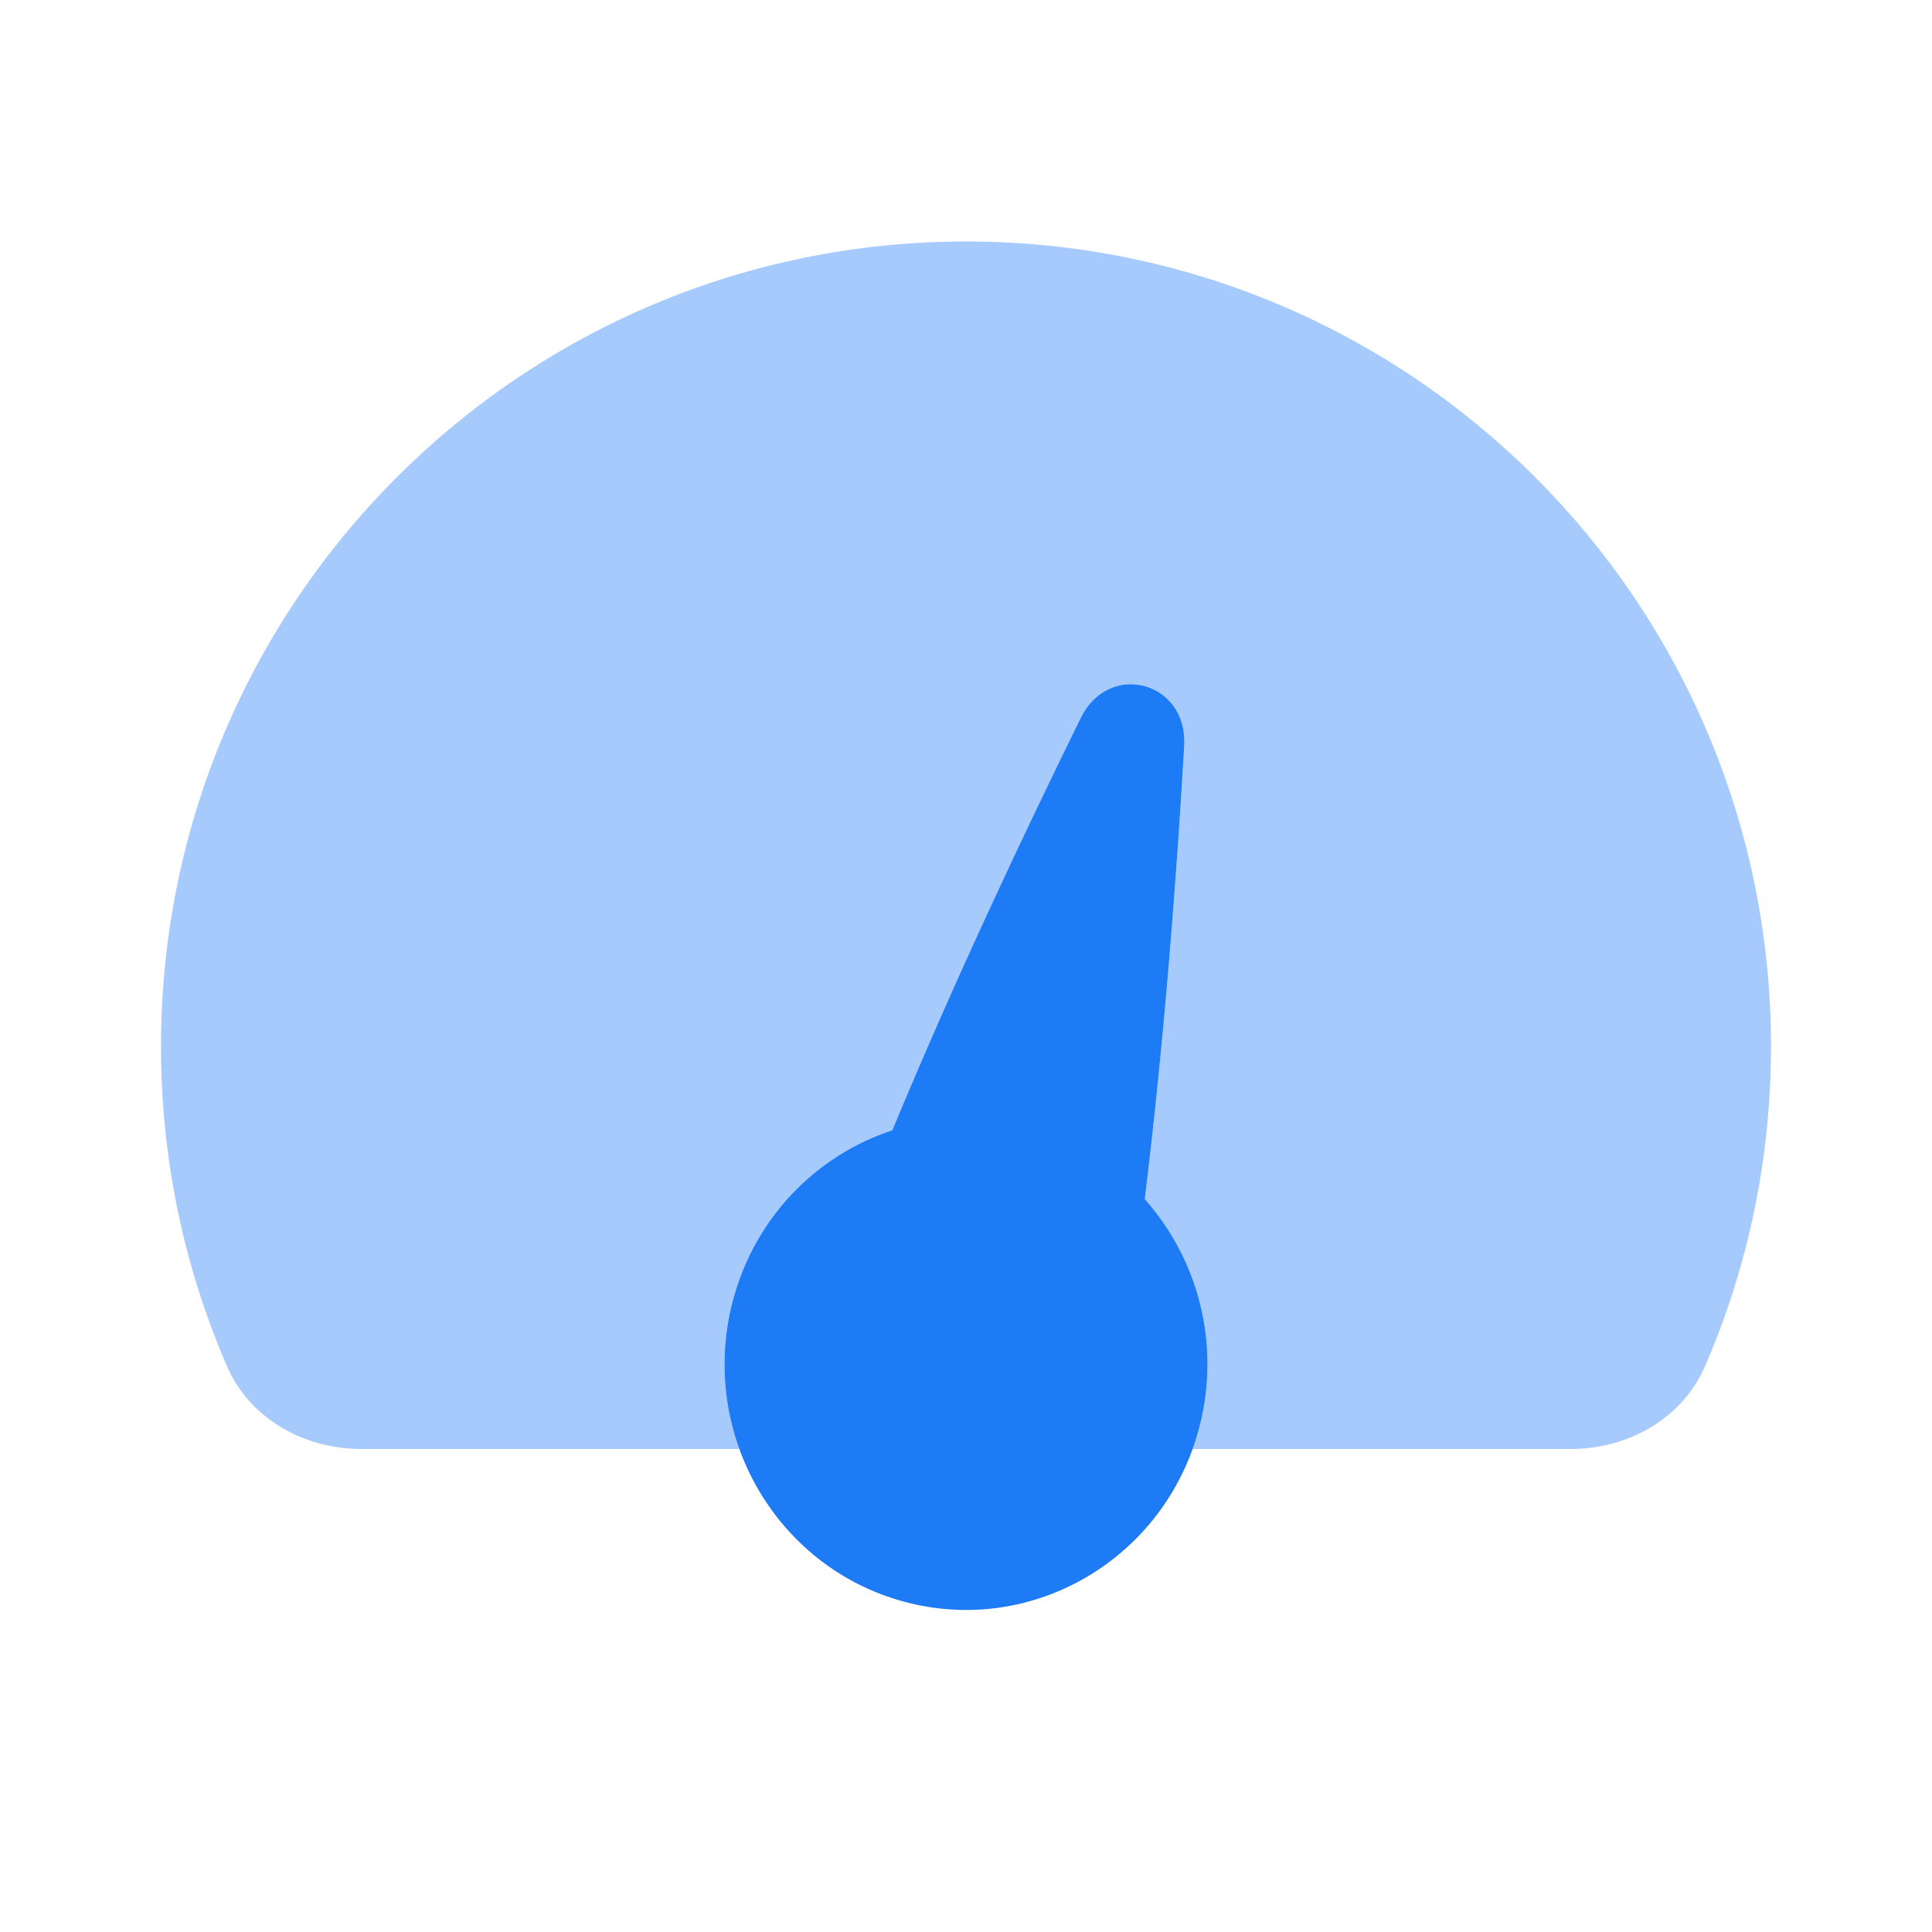
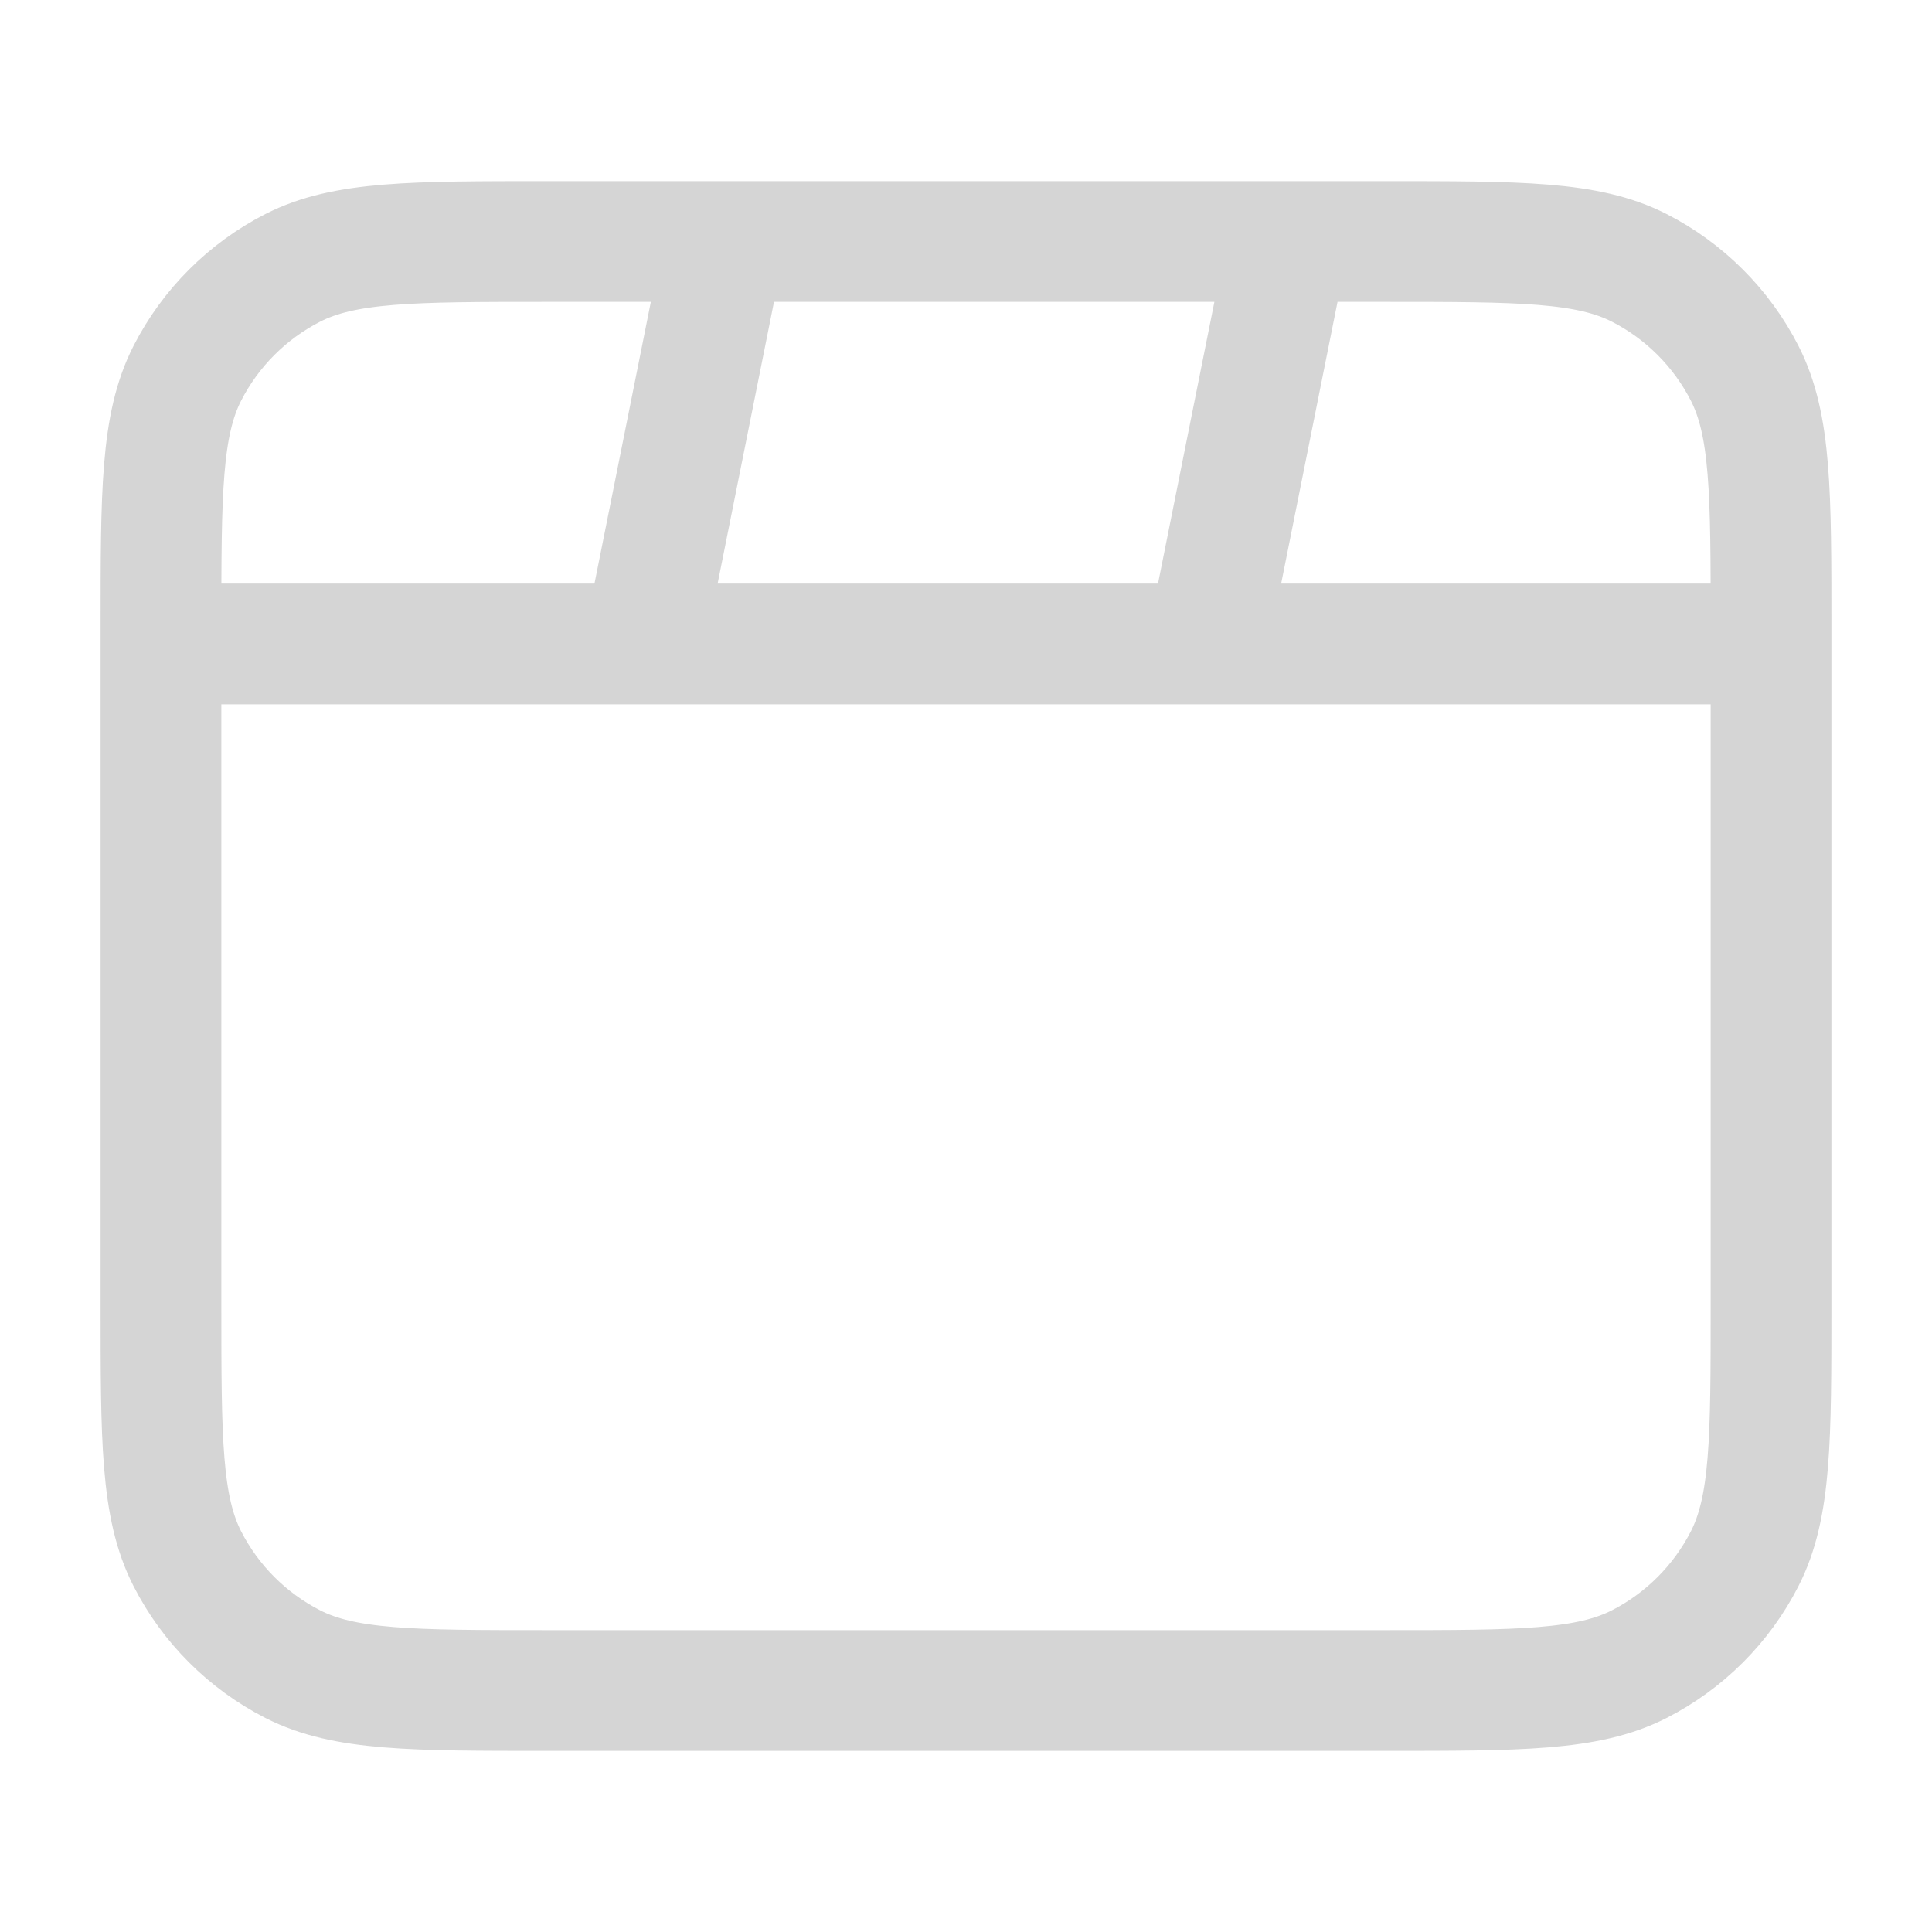
- <svg xmlns="http://www.w3.org/2000/svg" width="24" height="24" viewBox="0 0 24 24" fill="none">
-   <path opacity="0.4" d="M21.181 16.97C20.897 17.625 20.223 18 19.509 18H14.815C14.846 17.915 14.873 17.827 14.897 17.737C15.171 16.697 14.883 15.639 14.221 14.896C14.465 12.909 14.618 10.873 14.711 9.265C14.757 8.467 13.78 8.201 13.427 8.915C12.718 10.355 11.849 12.196 11.084 14.041C10.147 14.348 9.377 15.118 9.103 16.158C8.936 16.79 8.978 17.429 9.185 18H4.491C3.777 18 3.103 17.625 2.819 16.97C2.292 15.753 2 14.411 2 13C2 7.477 6.477 3 12 3C17.523 3 22 7.477 22 13C22 14.411 21.708 15.753 21.181 16.97Z" fill="#1D7BF5" />
-   <path d="M14.711 9.265C14.757 8.467 13.78 8.201 13.427 8.915C12.718 10.355 11.849 12.196 11.084 14.041C10.147 14.348 9.377 15.118 9.103 16.158C8.674 17.786 9.624 19.459 11.224 19.895C12.824 20.331 14.468 19.365 14.897 17.737C15.171 16.697 14.883 15.639 14.221 14.896C14.465 12.909 14.618 10.873 14.711 9.265Z" fill="#1D7BF5" />
+ <svg xmlns="http://www.w3.org/2000/svg" width="16" height="16" viewBox="0 0 16 16" fill="none">
+   <path d="M6 2L5.333 5.333M10.667 2L10 5.333M14.667 5.333H1.333M4.533 14H11.467C12.587 14 13.147 14 13.575 13.782C13.951 13.59 14.257 13.284 14.449 12.908C14.667 12.48 14.667 11.92 14.667 10.8V5.2C14.667 4.08 14.667 3.52 14.449 3.092C14.257 2.716 13.951 2.41 13.575 2.218C13.147 2 12.587 2 11.467 2H4.533C3.413 2 2.853 2 2.425 2.218C2.049 2.41 1.743 2.716 1.551 3.092C1.333 3.52 1.333 4.08 1.333 5.2V10.8C1.333 11.92 1.333 12.48 1.551 12.908C1.743 13.284 2.049 13.59 2.425 13.782C2.853 14 3.413 14 4.533 14Z" stroke="#D5D5D5" stroke-linecap="round" stroke-linejoin="round" />
</svg>
